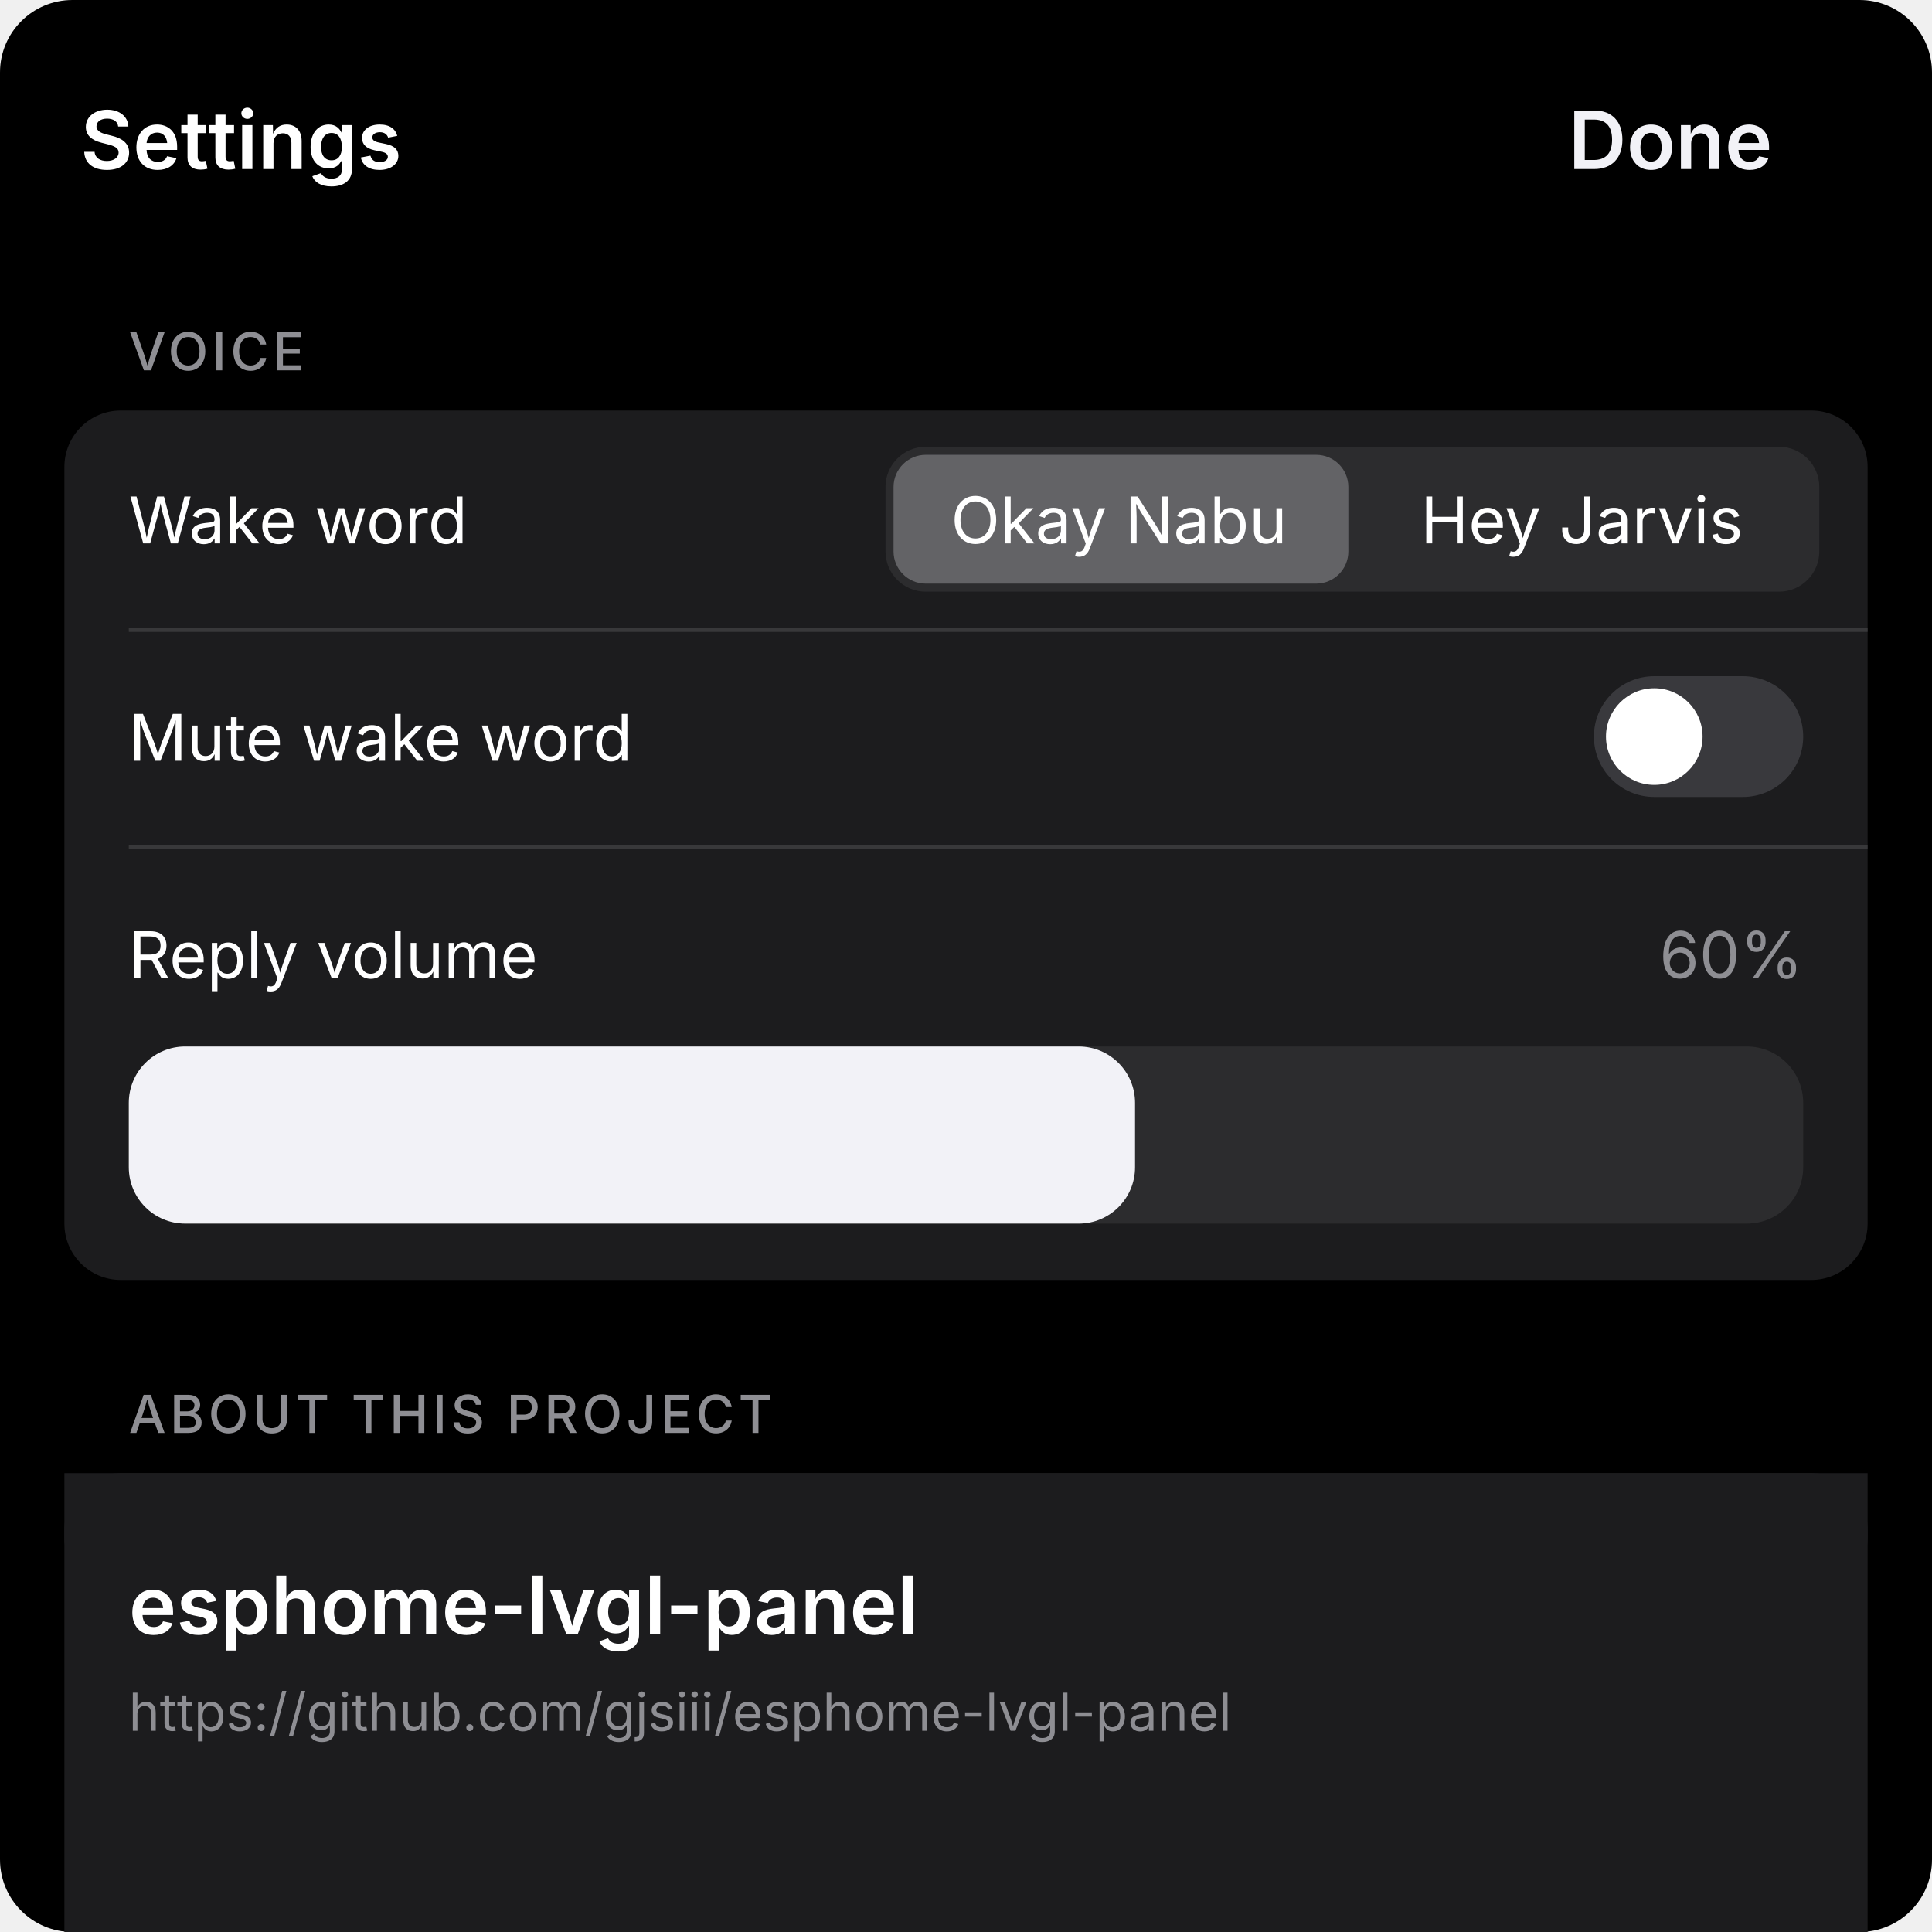
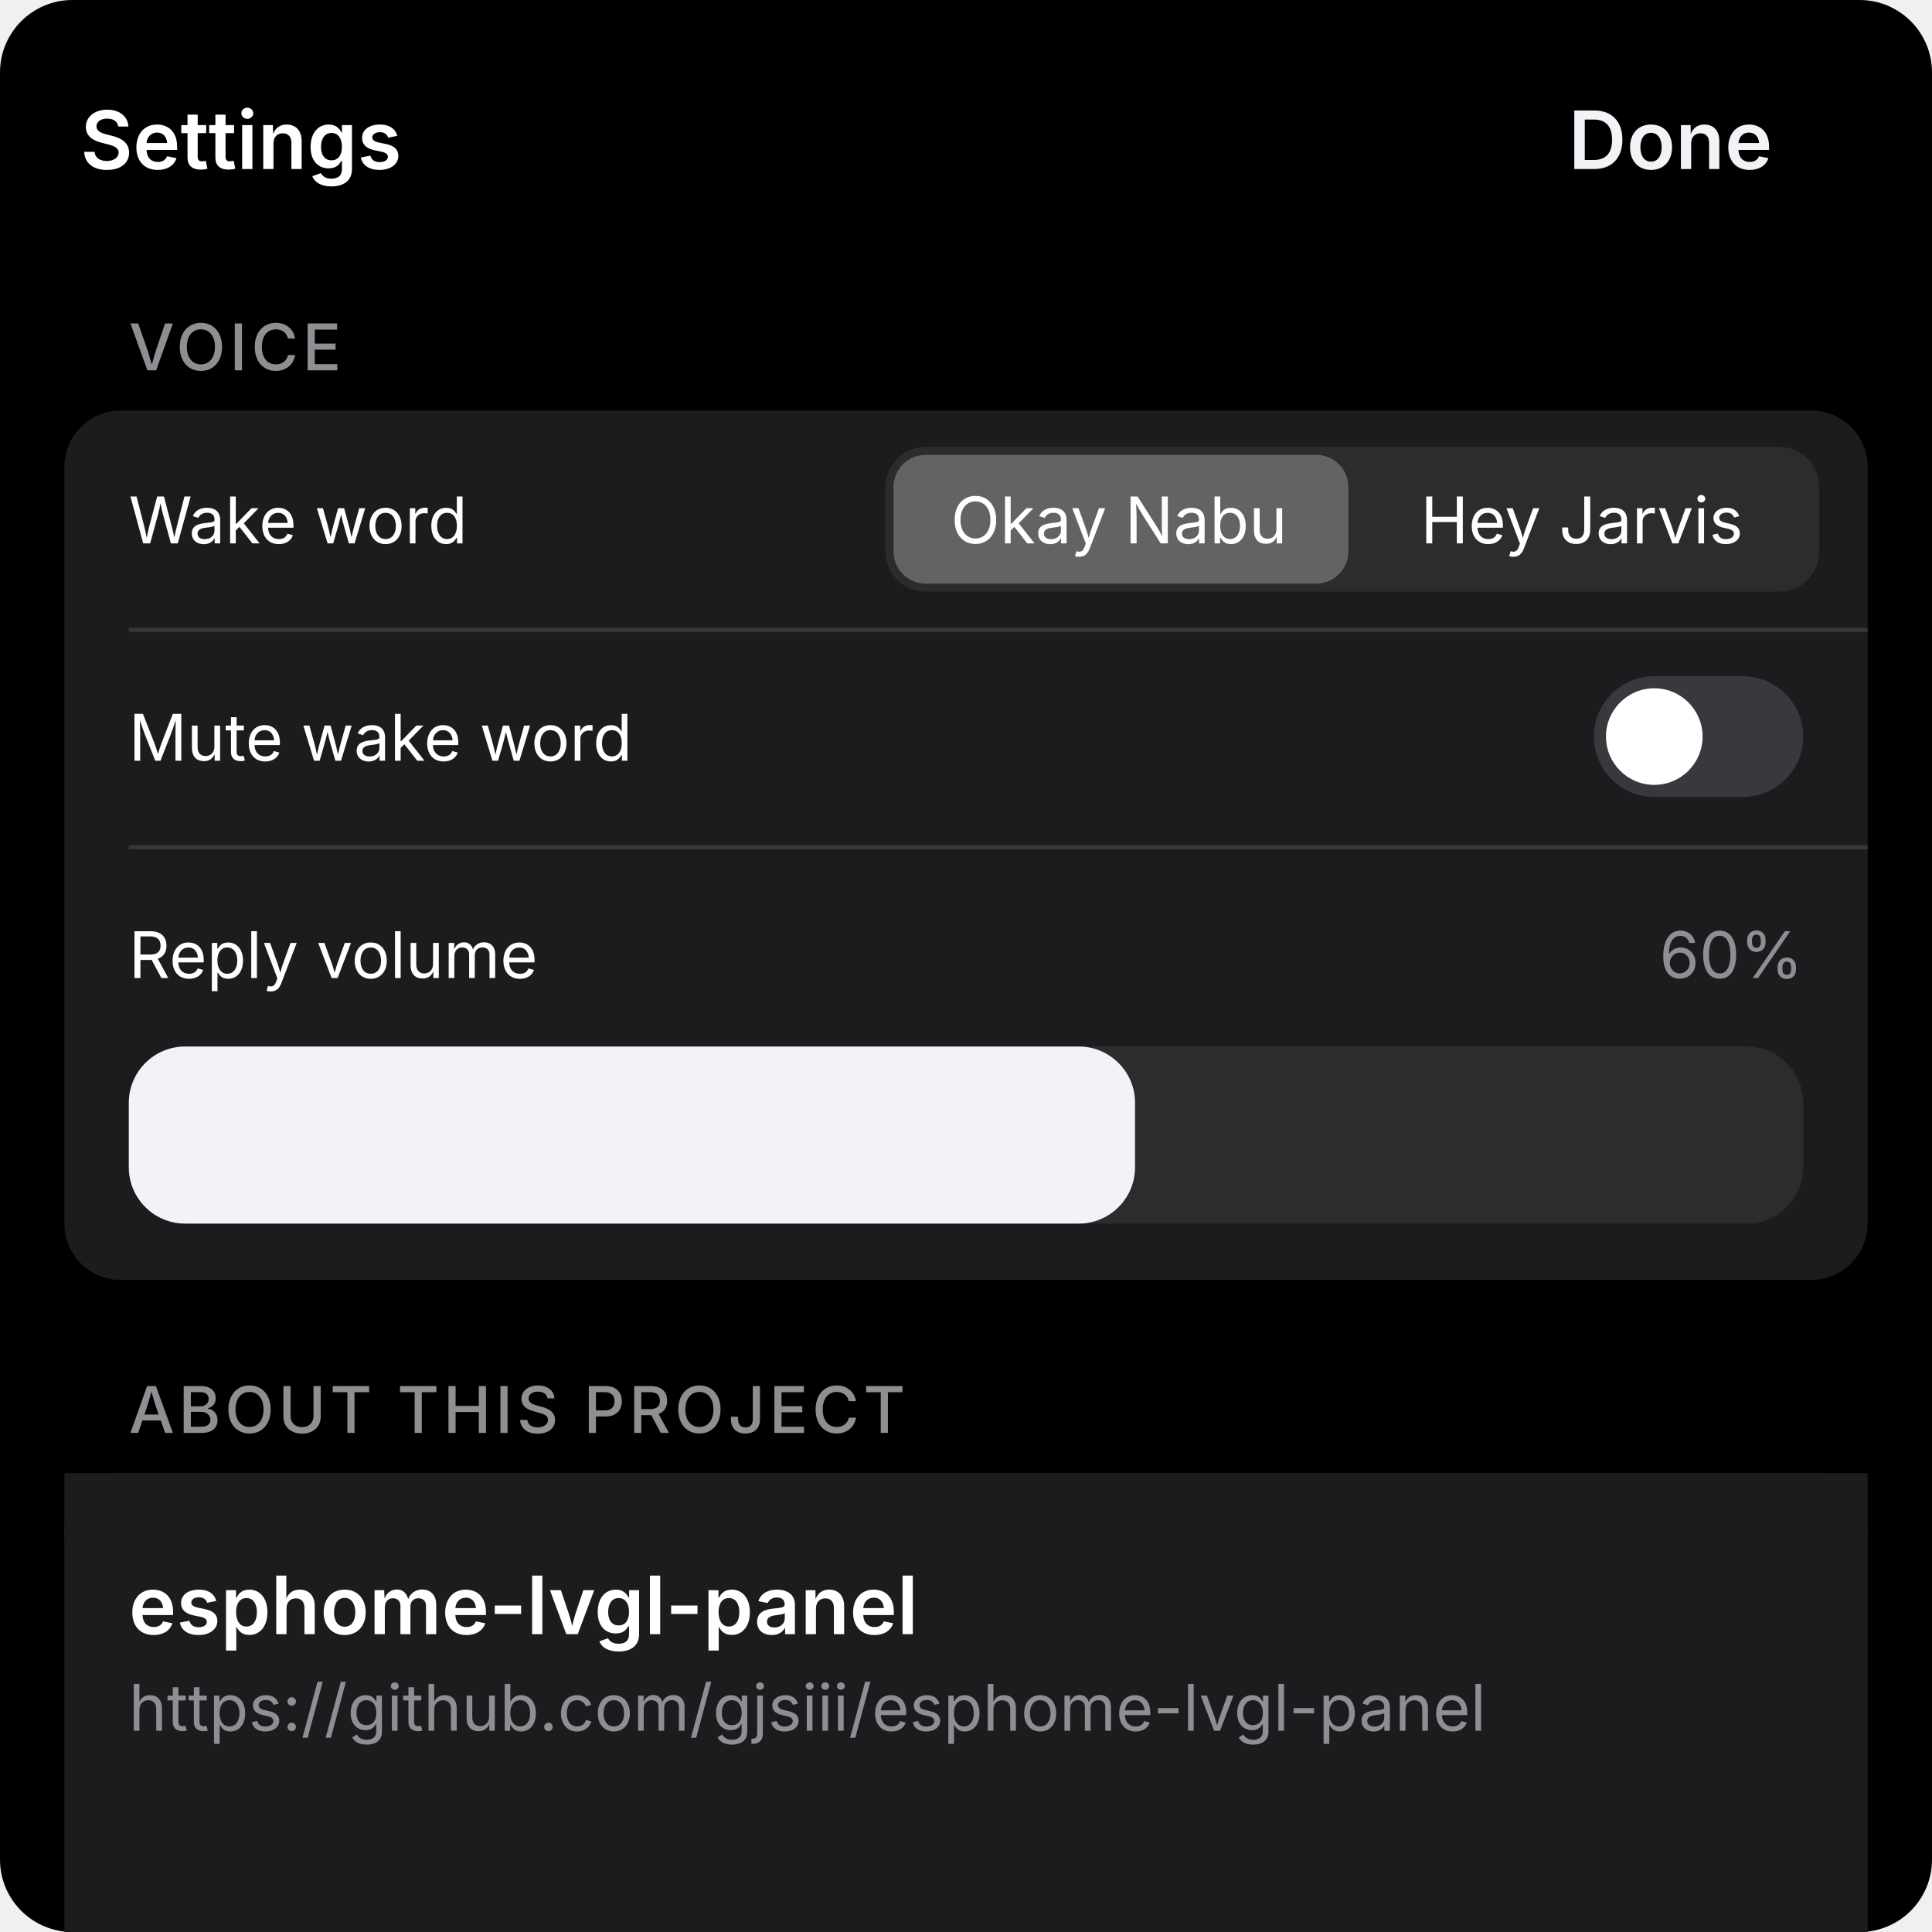
<svg xmlns="http://www.w3.org/2000/svg" width="480" height="480" viewBox="0 0 480 480" font-family="Inter, -apple-system, Segoe UI, Roboto, Helvetica, Arial, sans-serif">
  <rect width="480" height="480" rx="18" fill="#000" />
  <text x="20" y="42" fill="#FFF" font-size="20" font-weight="600">Settings</text>
  <text x="415" y="42" fill="#F2F2F7" font-size="20" font-weight="600" text-anchor="middle">Done</text>
-   <text x="32" y="92" fill="#8E8E93" font-size="13" font-weight="500" letter-spacing="1">VOICE</text>
+   <text x="32" y="92" fill="#8E8E93" font-size="16" font-weight="500" letter-spacing="1">VOICE</text>
  <rect x="16" y="102" width="448" height="216" rx="14" fill="#1C1C1E" />
  <text x="32" y="135" fill="#FFF" font-size="16">Wake word</text>
  <rect x="220" y="111" width="232" height="36" rx="10" fill="#2C2C2E" />
  <rect x="222" y="113" width="113" height="32" rx="8" fill="#636366" />
  <text x="278" y="135" fill="#FFF" font-size="16" text-anchor="middle">Okay Nabu</text>
  <text x="393" y="135" fill="#FFF" font-size="16" text-anchor="middle">Hey Jarvis</text>
  <rect x="32" y="156" width="432" height="1" fill="#38383A" />
  <text x="32" y="189" fill="#FFF" font-size="16">Mute wake word</text>
  <rect x="396" y="168" width="52" height="30" rx="15" fill="#39393D" />
  <circle cx="411" cy="183" r="12" fill="#FFF" />
  <rect x="32" y="210" width="432" height="1" fill="#38383A" />
  <text x="32" y="243" fill="#FFF" font-size="16">Reply volume</text>
  <text x="448" y="243" fill="#8E8E93" font-size="16" text-anchor="end">60%</text>
  <rect x="32" y="260" width="416" height="44" rx="14" fill="#2C2C2E" />
  <rect x="32" y="260" width="250" height="44" rx="14" fill="#F2F2F7" />
-   <text x="32" y="356" fill="#8E8E93" font-size="13" font-weight="500" letter-spacing="1">ABOUT THIS PROJECT</text>
+   <text x="32" y="356" fill="#8E8E93" font-size="16" font-weight="500" letter-spacing="1">ABOUT THIS PROJECT</text>
  <rect x="16" y="366" width="448" height="114" fill="#1C1C1E" />
  <rect x="16" y="366" width="448" height="30" rx="14" fill="#1C1C1E" />
  <text x="32" y="406" fill="#FFF" font-size="20" font-weight="600">esphome-lvgl-panel</text>
-   <text x="32" y="430" fill="#8E8E93" font-size="13">https://github.com/gjsiii/esphome-lvgl-panel</text>
+   <text x="32" y="430" fill="#8E8E93" font-size="16">https://github.com/gjsiii/esphome-lvgl-panel</text>
</svg>
